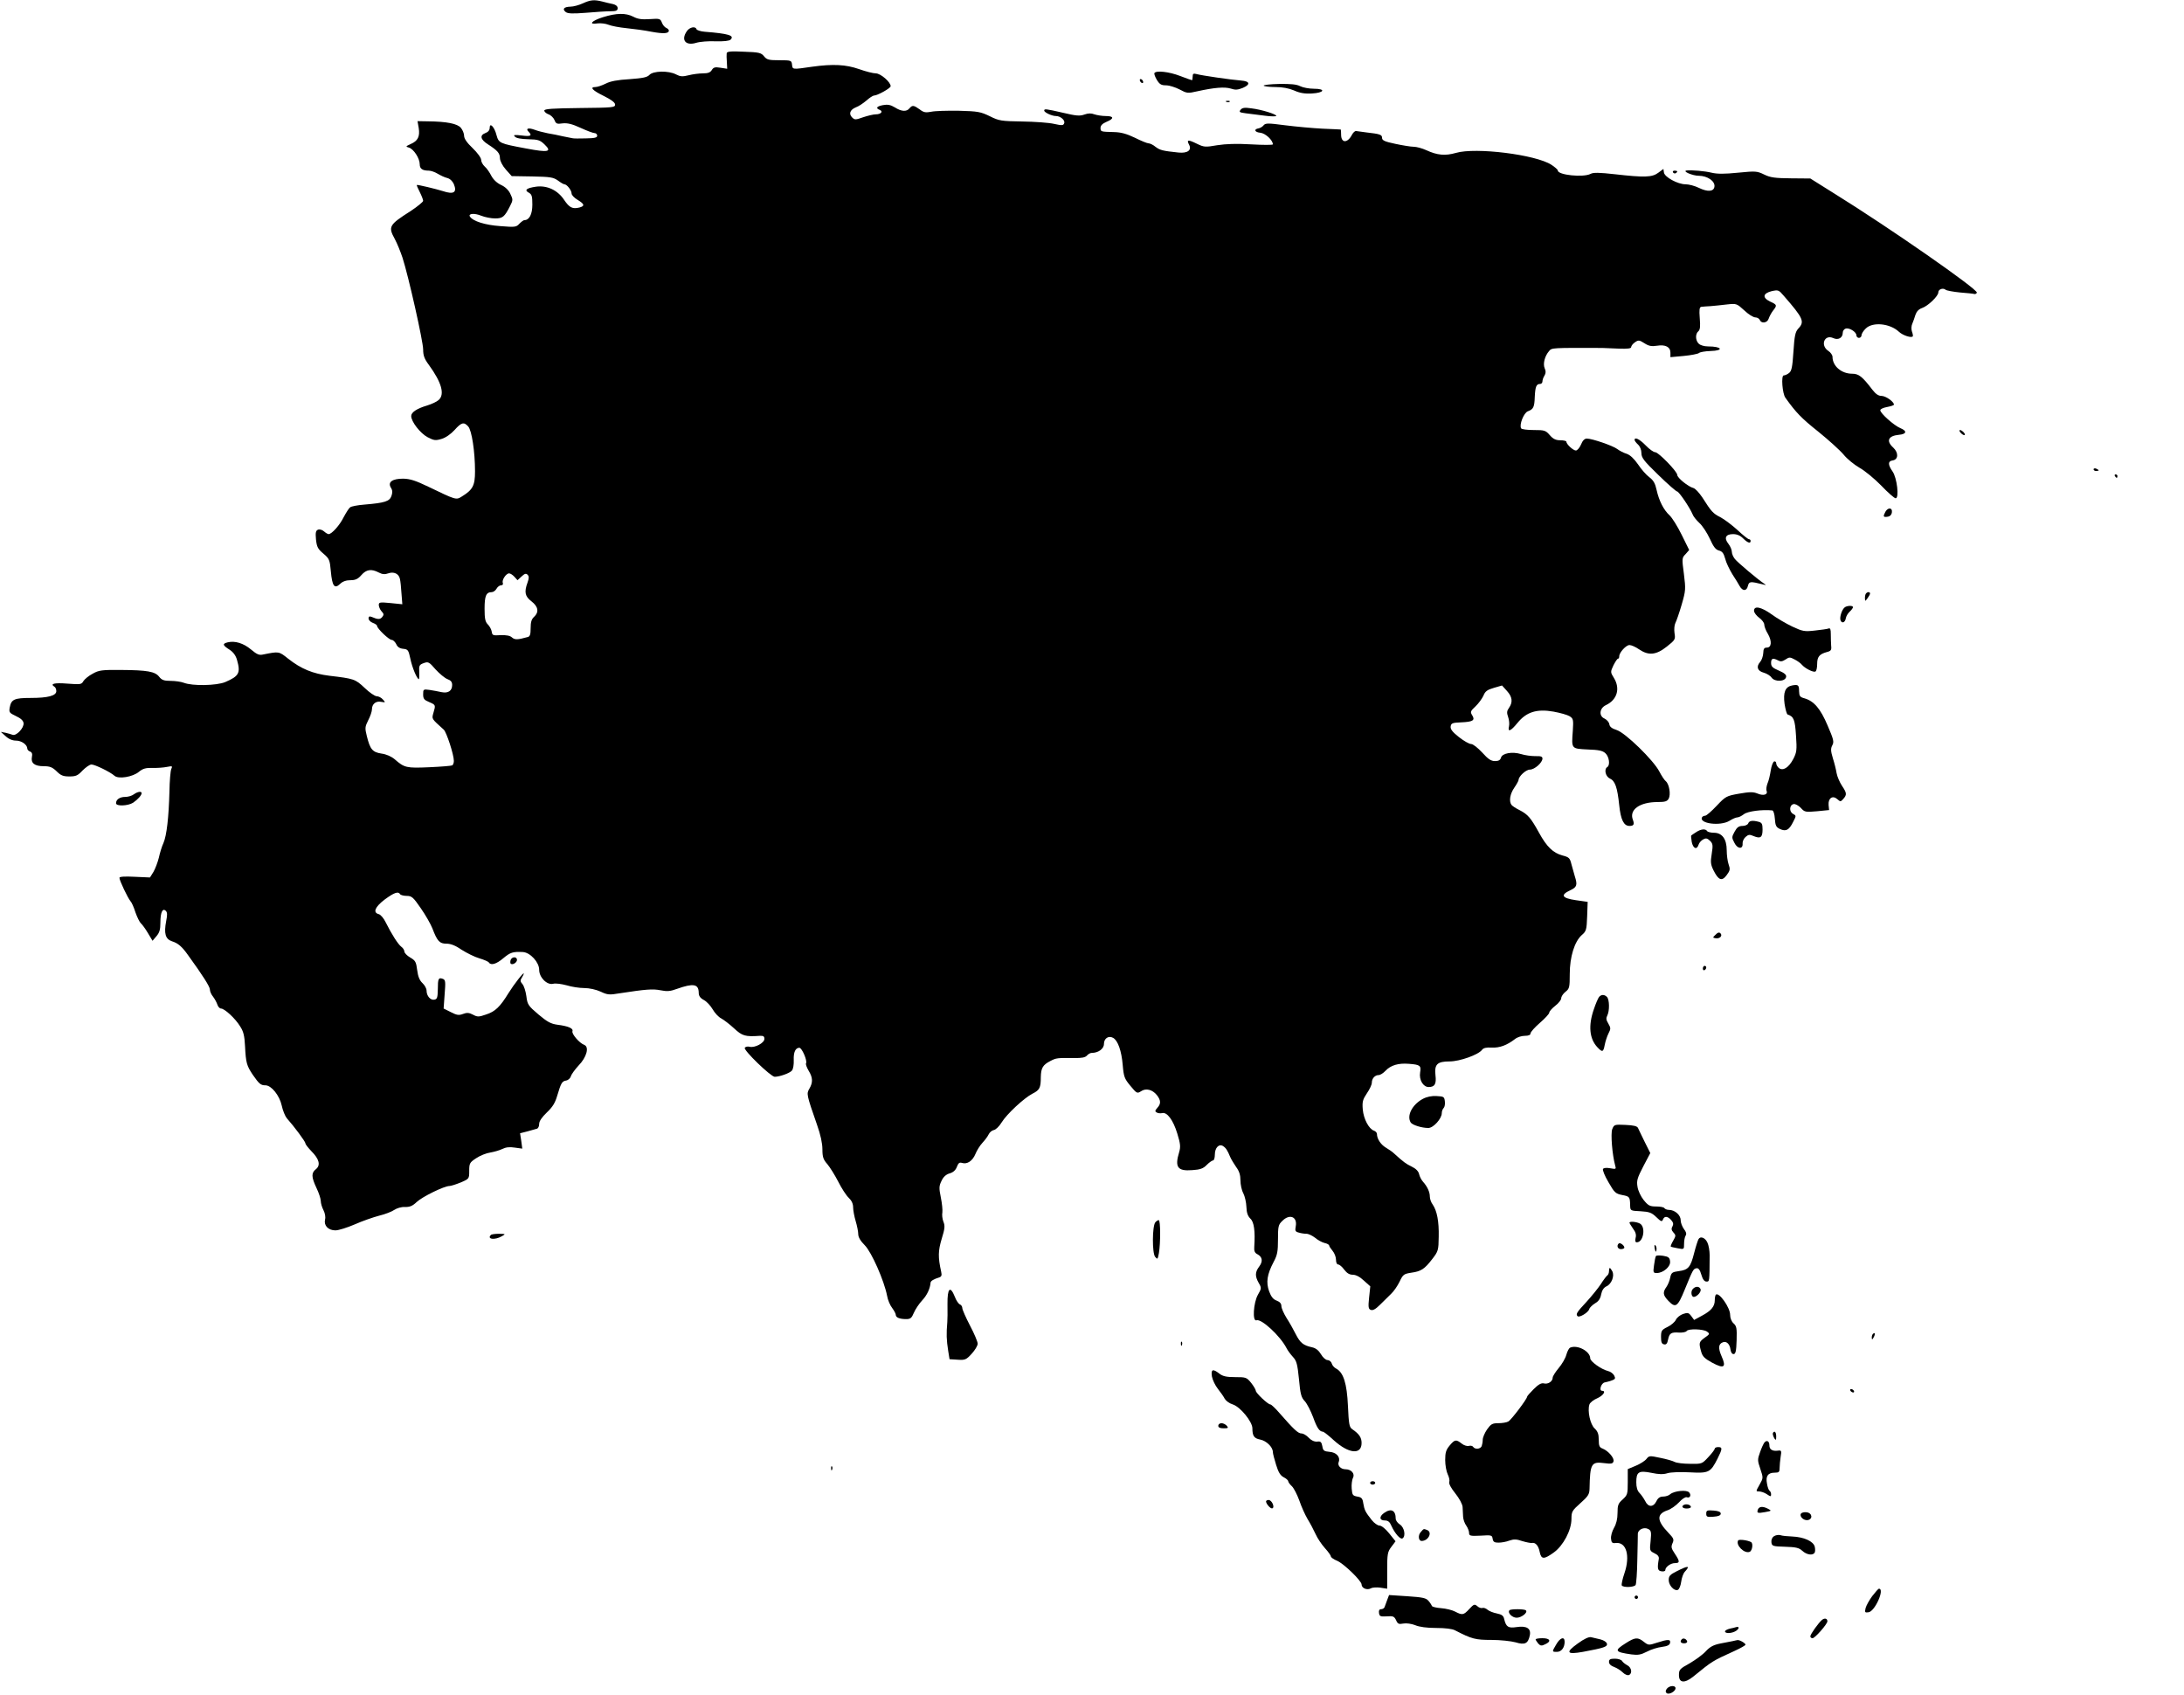
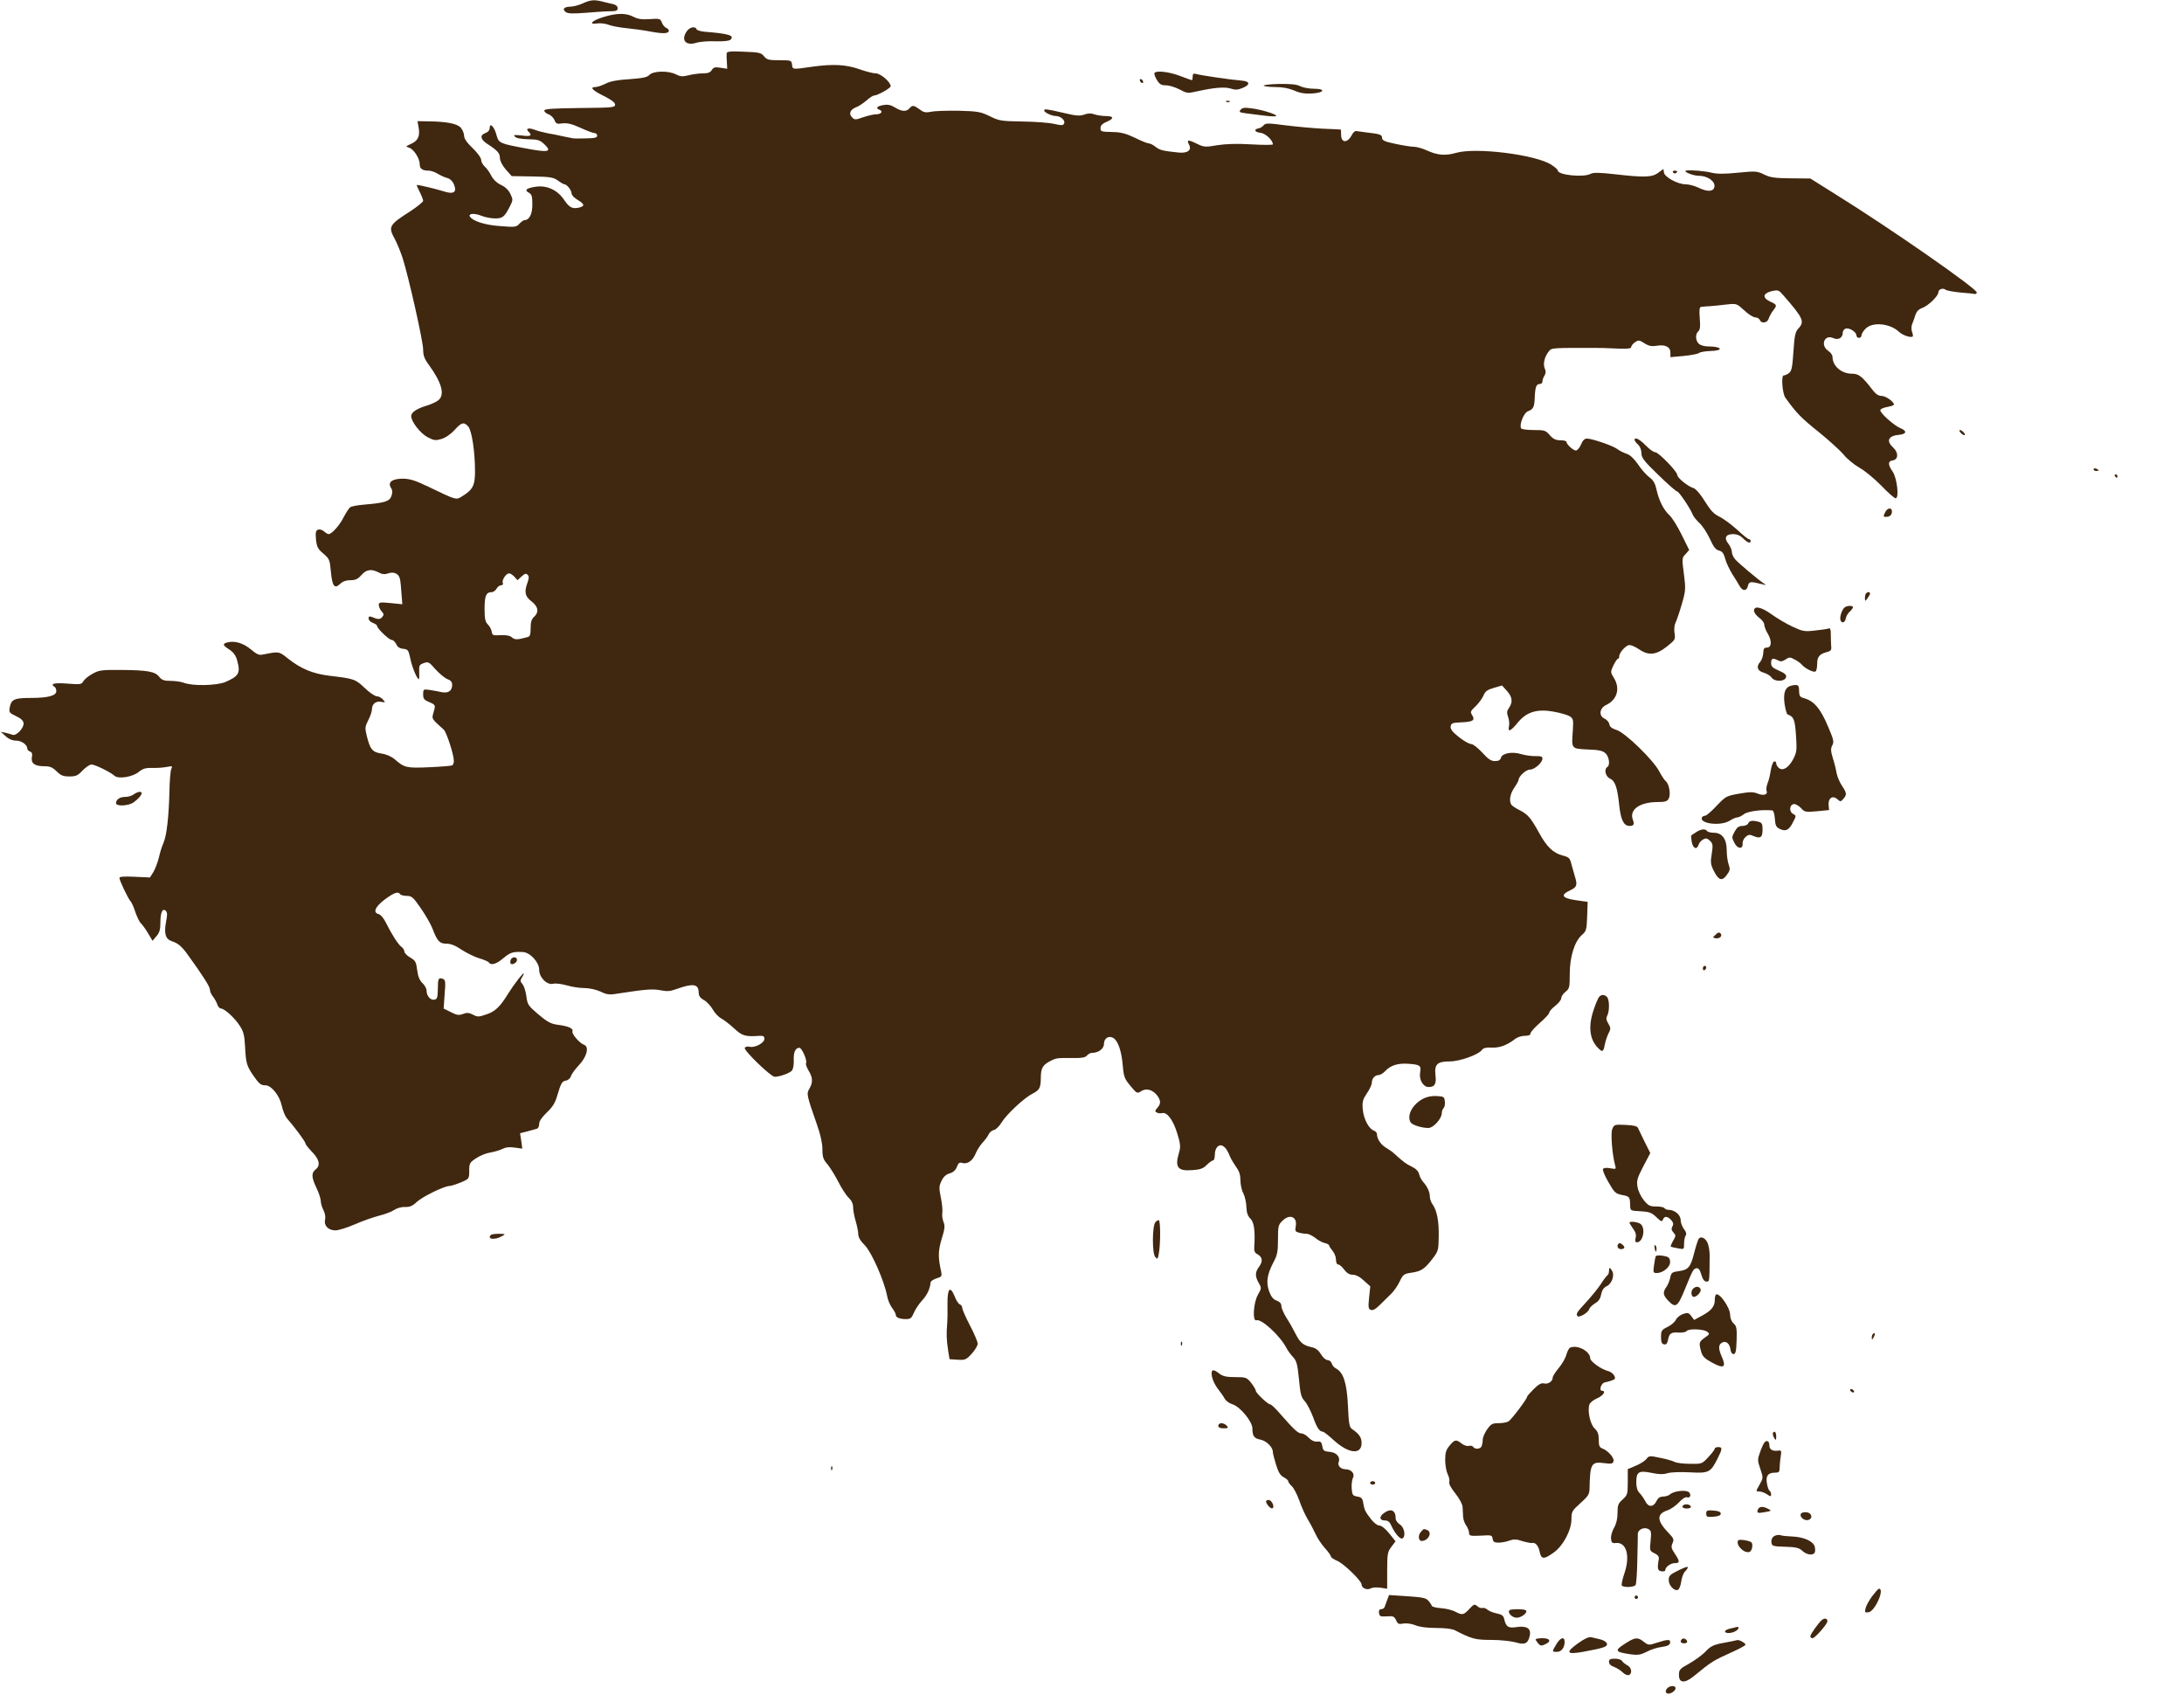
<svg xmlns="http://www.w3.org/2000/svg" version="1.0" width="1280pt" height="993pt" viewBox="0 0 1280 993" preserveAspectRatio="xMidYMid meet">
-   <g transform="translate(0,993) scale(0.1,-0.1)" fill="#000000" stroke="none">
+   <g transform="translate(0,993) scale(0.1,-0.1)" fill="#402710" stroke="none">
    <path d="M3415 9910 c-22 -10 -54 -19 -72 -19 -38 -1 -49 -14 -28 -31 12 -10 40 -11 118 -5 56 5 121 9 145 9 33 0 42 4 42 18 0 11 -10 20 -27 24 -16 3 -44 10 -63 15 -48 12 -69 10 -115 -11z" />
    <path d="M3533 9829 c-67 -21 -87 -45 -30 -36 17 2 46 -1 63 -8 17 -7 64 -16 105 -20 41 -4 107 -13 147 -21 71 -13 102 -11 102 7 0 5 -7 12 -16 16 -8 3 -20 17 -25 31 -9 23 -13 24 -71 20 -46 -3 -70 0 -96 14 -45 23 -99 22 -179 -3z" />
    <path d="M4026 9748 c-37 -52 -8 -88 54 -69 22 7 74 11 115 9 48 -1 79 2 87 10 24 24 -12 35 -152 46 -24 2 -46 9 -48 15 -6 19 -40 12 -56 -11z" />
    <path d="M4259 9618 c-1 -7 -1 -31 1 -52 l2 -39 -39 6 c-32 5 -41 3 -51 -13 -9 -15 -23 -20 -53 -20 -22 0 -60 -5 -83 -11 -36 -9 -49 -8 -74 5 -44 23 -134 21 -156 -3 -13 -14 -37 -19 -117 -25 -70 -4 -112 -12 -139 -26 -22 -11 -49 -20 -60 -20 -36 0 -18 -20 50 -53 44 -22 65 -38 65 -50 0 -17 -14 -18 -207 -20 -161 -2 -208 -5 -208 -15 0 -7 11 -17 25 -22 14 -5 30 -21 35 -34 8 -21 14 -24 47 -19 28 3 55 -3 105 -26 37 -17 74 -31 83 -31 8 0 15 -7 15 -15 0 -12 -15 -15 -67 -16 -38 -1 -72 -1 -78 1 -5 1 -30 6 -55 11 -25 6 -65 14 -90 18 -25 5 -60 14 -78 21 -36 13 -53 7 -34 -12 23 -23 12 -29 -40 -22 -45 5 -51 4 -40 -7 8 -9 37 -14 78 -15 57 -1 69 -5 95 -30 46 -44 24 -49 -108 -24 -155 29 -160 31 -173 78 -12 48 -40 77 -40 43 0 -14 -9 -25 -26 -31 -34 -13 -28 -38 16 -66 56 -36 70 -52 70 -81 1 -17 14 -43 35 -67 l34 -38 121 -2 c106 -2 123 -5 150 -24 16 -12 33 -22 38 -22 14 0 42 -35 42 -54 0 -9 16 -26 35 -37 41 -25 44 -36 11 -45 -41 -10 -59 -1 -90 45 -38 57 -100 86 -165 77 -55 -8 -70 -20 -42 -35 18 -10 21 -21 21 -70 0 -57 -18 -91 -47 -91 -5 0 -18 -10 -29 -21 -18 -20 -25 -21 -112 -14 -89 6 -161 29 -178 56 -11 18 27 21 66 5 22 -9 59 -16 82 -16 44 0 55 9 87 72 18 35 18 39 2 72 -10 22 -30 41 -54 52 -24 11 -45 31 -57 53 -10 20 -27 45 -39 55 -12 11 -21 28 -21 39 0 12 -22 42 -50 69 -33 31 -50 56 -50 72 0 13 -8 34 -19 47 -20 24 -81 37 -195 38 l-59 1 7 -40 c8 -50 -5 -76 -47 -94 -30 -14 -31 -15 -10 -21 28 -9 63 -63 63 -98 0 -26 16 -37 53 -37 12 0 36 -8 52 -18 17 -10 42 -22 56 -25 16 -4 31 -18 39 -36 20 -49 -1 -62 -64 -41 -41 13 -150 39 -153 36 -2 -1 6 -20 17 -41 11 -22 20 -45 20 -52 0 -6 -33 -33 -72 -59 -129 -82 -134 -92 -94 -165 13 -24 33 -73 45 -109 35 -108 121 -491 121 -538 0 -35 7 -55 34 -91 74 -102 94 -172 57 -205 -11 -10 -41 -24 -67 -32 -61 -18 -94 -40 -94 -62 0 -33 53 -101 96 -124 37 -19 46 -21 82 -10 24 7 54 28 76 52 40 45 55 49 80 21 21 -23 40 -148 40 -263 0 -84 -13 -108 -78 -148 -33 -21 -34 -20 -196 58 -75 36 -106 46 -147 47 -64 0 -92 -20 -72 -53 10 -15 10 -29 3 -49 -11 -31 -39 -40 -159 -50 -38 -3 -76 -10 -83 -16 -8 -6 -24 -32 -38 -58 -23 -47 -70 -99 -88 -99 -5 0 -17 7 -27 16 -10 9 -26 14 -35 10 -13 -5 -16 -16 -12 -58 5 -44 11 -55 43 -82 35 -30 38 -36 44 -104 8 -87 21 -105 54 -74 15 15 36 22 61 22 29 0 44 7 64 30 29 33 58 38 102 15 21 -11 36 -12 55 -5 33 12 63 -2 69 -33 3 -12 7 -50 9 -85 l5 -63 -69 7 c-62 6 -69 5 -69 -11 0 -10 7 -27 16 -37 14 -15 15 -20 4 -34 -13 -15 -25 -15 -62 1 -13 5 -18 2 -18 -9 0 -9 11 -21 25 -26 14 -5 25 -13 25 -18 0 -15 70 -82 86 -82 8 0 19 -11 26 -24 7 -17 20 -26 41 -28 28 -3 31 -7 42 -58 10 -50 39 -120 50 -120 2 0 3 19 2 42 -2 38 1 43 26 52 27 10 32 7 70 -37 23 -25 54 -51 70 -57 19 -7 27 -16 27 -34 0 -34 -23 -50 -62 -42 -18 4 -50 10 -70 13 -37 5 -38 4 -38 -26 0 -26 6 -33 35 -45 39 -17 39 -17 25 -64 -10 -36 -12 -32 61 -98 16 -15 59 -146 59 -183 0 -11 -4 -22 -9 -26 -6 -3 -66 -8 -135 -11 -134 -6 -146 -3 -202 46 -20 17 -49 30 -78 34 -53 8 -67 25 -86 102 -12 48 -11 55 8 93 12 23 22 52 22 65 0 31 24 50 55 43 25 -4 25 -4 9 14 -9 11 -26 19 -36 19 -11 0 -43 22 -71 49 -55 52 -63 54 -206 71 -97 12 -166 40 -242 100 -55 44 -54 43 -145 25 -25 -6 -37 -1 -73 29 -44 37 -94 52 -136 42 -33 -8 -31 -17 10 -43 23 -15 37 -35 44 -60 22 -77 12 -95 -69 -130 -51 -21 -192 -24 -243 -4 -16 6 -50 11 -77 11 -39 0 -52 5 -67 24 -24 31 -70 39 -223 40 -112 1 -130 -1 -167 -22 -23 -12 -47 -32 -54 -43 -11 -20 -16 -21 -95 -15 -77 6 -103 -1 -74 -19 5 -3 10 -14 10 -25 0 -27 -49 -40 -150 -40 -96 0 -114 -8 -123 -56 -5 -28 -2 -32 36 -50 28 -13 43 -26 45 -41 4 -28 -42 -77 -64 -69 -9 3 -28 9 -42 12 l-27 5 28 -25 c18 -17 40 -26 61 -26 32 0 66 -24 66 -47 0 -6 7 -14 16 -17 11 -4 15 -14 11 -32 -7 -36 16 -54 69 -54 37 0 51 -6 76 -30 24 -24 38 -30 74 -30 39 0 50 5 78 35 19 19 42 35 52 35 20 0 109 -43 135 -66 23 -21 107 -7 143 23 23 19 40 24 80 23 28 -1 66 2 85 6 31 6 33 5 25 -12 -5 -11 -10 -71 -11 -134 -4 -149 -16 -256 -35 -300 -9 -19 -21 -58 -27 -86 -7 -28 -21 -65 -32 -84 l-20 -32 -90 4 c-59 3 -89 1 -89 -6 0 -16 49 -118 64 -136 8 -8 21 -38 30 -67 10 -28 24 -57 32 -64 8 -7 27 -33 41 -57 l27 -45 23 27 c18 21 23 39 23 79 0 61 13 88 32 69 9 -9 9 -24 2 -59 -14 -73 -5 -106 34 -119 35 -11 58 -30 94 -81 87 -120 128 -185 128 -201 0 -11 8 -30 19 -43 10 -13 21 -34 25 -46 4 -13 14 -23 21 -23 21 0 84 -58 112 -104 20 -30 26 -56 29 -115 5 -101 10 -116 46 -170 37 -53 46 -61 74 -61 34 0 82 -59 95 -118 6 -29 20 -63 30 -75 43 -48 109 -137 109 -147 0 -6 16 -26 35 -46 46 -46 55 -82 27 -105 -28 -22 -28 -45 3 -111 14 -29 25 -63 25 -76 0 -13 7 -37 16 -54 9 -18 13 -40 9 -55 -8 -35 19 -63 61 -63 18 0 69 16 113 35 43 19 108 42 143 51 34 8 75 24 89 34 15 10 41 18 62 17 28 -1 45 6 69 29 34 32 162 94 192 94 9 0 40 10 67 21 49 21 49 22 49 68 0 44 3 49 41 74 22 15 60 30 82 33 23 4 55 13 71 21 20 10 42 13 73 8 l44 -6 -6 45 -7 45 43 11 c24 7 50 14 57 16 6 2 12 14 12 28 0 16 16 39 45 67 34 32 49 57 61 99 22 74 28 84 52 88 12 2 24 13 28 25 3 12 24 40 45 63 47 48 64 109 33 121 -28 10 -75 65 -69 80 6 17 -25 30 -88 38 -38 5 -60 17 -111 60 -60 51 -65 58 -71 107 -4 29 -14 61 -23 71 -13 15 -14 22 -4 37 7 11 12 22 12 25 0 11 -57 -62 -90 -115 -49 -80 -78 -108 -131 -125 -43 -15 -51 -15 -77 -1 -23 12 -36 13 -59 4 -24 -9 -36 -7 -71 11 l-42 21 6 84 c6 74 5 84 -11 90 -25 9 -29 2 -29 -62 -1 -48 -4 -57 -20 -60 -23 -5 -46 22 -46 53 0 12 -11 32 -24 44 -17 16 -26 38 -31 76 -6 48 -10 56 -41 74 -19 11 -34 27 -34 35 0 8 -8 21 -18 28 -19 14 -57 74 -92 144 -11 23 -29 44 -40 47 -36 9 -23 42 35 86 56 41 79 49 90 31 3 -5 21 -10 39 -10 29 0 38 -8 82 -72 28 -40 58 -93 68 -118 29 -76 42 -90 83 -90 25 0 53 -11 89 -36 30 -19 76 -42 104 -50 27 -8 52 -19 55 -24 12 -19 44 -10 85 25 41 34 55 39 115 36 43 -3 95 -60 95 -104 0 -45 46 -91 82 -82 14 4 49 -1 79 -9 29 -9 75 -16 103 -16 30 0 70 -9 96 -21 40 -19 52 -20 110 -10 157 24 195 27 241 18 39 -8 58 -6 96 8 96 34 127 29 128 -21 0 -20 8 -32 30 -44 17 -9 40 -34 52 -55 12 -21 34 -45 50 -53 15 -8 49 -34 75 -58 48 -45 66 -50 151 -44 21 1 27 -3 27 -18 0 -24 -57 -54 -87 -46 -11 3 -24 0 -28 -6 -9 -14 152 -169 175 -170 29 0 88 21 101 36 8 9 12 36 11 62 -2 46 10 72 33 72 15 0 48 -77 39 -91 -3 -5 4 -24 15 -43 25 -40 26 -69 5 -105 -18 -31 -18 -33 45 -214 20 -56 31 -107 31 -142 0 -45 5 -60 29 -87 15 -18 44 -64 64 -103 19 -38 47 -81 61 -94 17 -16 26 -35 26 -56 0 -18 7 -54 15 -81 8 -27 15 -61 15 -76 0 -18 13 -40 38 -65 40 -40 114 -208 131 -296 4 -25 18 -57 30 -72 11 -15 21 -33 21 -40 0 -16 23 -25 61 -25 25 0 32 6 45 37 9 21 31 54 49 73 28 30 46 68 49 104 1 10 20 21 50 30 14 5 17 12 12 34 -19 85 -18 122 3 192 19 61 20 77 10 101 -6 16 -9 40 -6 54 2 14 -2 54 -9 88 -11 55 -11 66 4 97 11 24 27 38 48 44 21 6 35 19 42 38 9 23 15 28 31 23 30 -9 61 12 78 53 8 20 26 49 40 64 14 15 31 37 37 50 6 13 20 24 31 26 11 2 31 21 45 44 30 49 131 143 181 169 42 21 49 34 49 97 1 54 12 72 57 95 33 17 38 18 139 17 43 -1 64 3 74 14 7 9 20 16 29 16 38 0 71 24 71 52 0 33 27 51 54 36 28 -16 49 -76 56 -159 6 -69 10 -80 45 -122 37 -45 40 -46 62 -32 29 20 67 10 93 -22 24 -31 25 -51 3 -75 -14 -16 -15 -21 -4 -27 7 -5 21 -6 32 -4 29 8 65 -41 89 -120 18 -59 20 -77 11 -108 -27 -89 -10 -113 77 -106 46 3 64 9 85 31 14 14 31 26 37 26 5 0 10 15 10 34 0 40 24 65 48 50 17 -11 26 -25 42 -64 6 -14 22 -40 35 -59 18 -24 25 -47 25 -78 0 -24 7 -58 17 -76 9 -18 17 -53 18 -80 1 -34 8 -53 23 -68 22 -20 29 -73 23 -166 -2 -23 3 -35 17 -42 31 -16 35 -42 12 -73 -25 -33 -25 -57 -3 -96 17 -29 17 -32 -5 -70 -26 -47 -33 -158 -8 -149 28 11 139 -91 176 -163 7 -14 24 -37 38 -52 21 -23 26 -41 35 -130 8 -87 13 -107 34 -129 13 -14 35 -57 49 -94 23 -64 37 -84 58 -85 4 0 33 -22 63 -50 87 -79 163 -87 163 -16 0 32 -14 53 -55 81 -17 12 -20 28 -25 137 -6 131 -26 195 -69 218 -11 5 -23 19 -26 30 -3 11 -15 20 -25 20 -10 0 -27 15 -38 34 -14 23 -30 36 -53 41 -51 11 -69 26 -95 77 -13 26 -37 69 -54 95 -16 26 -30 57 -30 69 0 15 -9 25 -27 32 -20 7 -33 22 -45 55 -19 53 -12 99 27 173 21 39 25 60 25 131 0 76 2 86 25 108 43 44 90 25 79 -32 -5 -26 -2 -31 18 -36 12 -4 33 -7 45 -7 12 0 34 -11 50 -23 15 -13 40 -27 56 -31 15 -3 27 -10 27 -15 0 -4 9 -18 20 -31 11 -13 20 -36 20 -52 0 -16 5 -28 13 -28 7 0 23 -13 35 -30 16 -21 31 -30 50 -30 18 0 42 -12 65 -34 l38 -34 -7 -66 c-6 -56 -4 -67 10 -72 12 -5 29 5 54 30 20 20 50 49 65 64 16 15 38 47 50 72 20 42 25 45 69 52 57 8 77 21 123 81 34 44 36 51 37 129 2 91 -10 152 -35 189 -10 13 -17 34 -17 47 0 26 -14 58 -40 87 -10 11 -20 31 -23 45 -4 17 -19 32 -44 44 -33 16 -47 26 -103 77 -9 9 -31 24 -48 34 -30 18 -52 52 -52 80 0 7 -8 16 -17 19 -30 10 -61 68 -66 124 -4 46 0 59 24 95 16 23 29 51 29 62 0 25 18 45 40 45 9 0 27 11 40 25 31 33 76 46 137 41 66 -5 73 -10 66 -51 -7 -43 18 -85 50 -85 36 0 46 18 40 69 -7 64 10 81 83 81 59 0 169 39 190 68 8 11 25 15 57 13 47 -2 89 14 136 50 13 11 39 19 57 19 23 0 34 5 34 14 0 8 25 36 55 62 30 26 55 53 55 60 0 7 16 25 35 40 19 14 35 35 35 44 0 10 11 27 25 38 23 18 25 26 25 104 0 101 28 190 70 228 27 23 29 31 32 110 l3 85 -70 10 c-81 12 -92 30 -32 58 39 18 43 31 27 81 -5 17 -14 49 -20 71 -9 37 -14 42 -53 52 -55 15 -92 51 -137 133 -48 87 -65 107 -113 132 -23 11 -45 26 -49 32 -15 22 -8 64 17 100 14 20 25 41 25 45 0 21 43 61 66 61 28 0 74 41 74 65 0 12 -10 15 -42 14 -24 0 -61 5 -83 12 -53 16 -111 5 -118 -21 -4 -14 -14 -20 -35 -20 -23 0 -40 11 -75 50 -26 28 -54 50 -65 50 -11 0 -43 18 -72 41 -38 30 -50 46 -48 62 3 19 10 22 62 24 69 3 83 12 64 42 -12 19 -10 24 20 52 18 17 38 45 46 62 10 26 23 35 61 46 l48 14 29 -32 c32 -35 35 -66 12 -99 -13 -18 -14 -29 -5 -54 6 -17 8 -41 5 -54 -9 -37 10 -29 50 20 52 64 113 83 210 66 39 -7 82 -19 95 -27 22 -14 23 -20 19 -85 -8 -107 -10 -105 87 -110 64 -2 88 -7 104 -22 22 -20 29 -70 11 -81 -20 -12 -11 -55 15 -67 31 -14 44 -52 55 -157 9 -86 27 -121 60 -121 25 0 30 9 20 36 -23 59 40 104 145 104 44 0 56 4 65 20 13 25 3 85 -17 102 -8 6 -25 32 -38 57 -34 66 -199 227 -250 243 -28 9 -41 19 -43 34 -2 12 -14 26 -28 33 -35 15 -30 61 8 79 66 31 85 97 47 159 -21 34 -21 35 -3 74 11 21 22 39 27 39 4 0 7 6 7 14 0 22 40 66 60 66 11 0 36 -11 56 -25 56 -38 100 -34 163 16 49 39 51 42 45 79 -3 21 -1 47 5 59 6 11 23 60 37 108 24 83 24 91 13 180 -12 90 -12 94 10 116 l21 24 -44 89 c-24 49 -56 100 -71 114 -35 32 -62 86 -76 149 -8 37 -18 56 -42 74 -18 13 -48 47 -67 76 -23 33 -46 55 -67 62 -17 5 -42 18 -55 28 -25 19 -147 61 -178 61 -13 0 -25 -12 -34 -35 -8 -19 -22 -35 -30 -35 -16 0 -56 37 -56 52 0 4 -16 8 -35 8 -26 0 -42 7 -62 30 -24 28 -31 30 -94 30 -37 0 -71 4 -74 10 -12 20 15 91 40 100 32 12 38 24 40 85 3 59 9 75 31 75 8 0 14 7 14 15 0 8 5 24 12 34 8 14 9 26 1 43 -11 26 0 71 26 101 16 19 15 19 311 18 14 -1 58 -2 98 -4 52 -2 72 1 72 9 0 7 10 20 22 28 20 14 25 14 55 -5 26 -17 43 -20 74 -15 50 8 79 -7 79 -41 l0 -26 77 7 c43 4 83 12 90 17 6 6 37 11 67 12 82 2 69 27 -14 27 -22 0 -45 7 -54 16 -20 19 -21 58 -2 73 10 9 12 28 8 76 -4 51 -2 65 9 67 8 1 32 3 54 4 22 2 66 6 97 10 56 6 57 5 101 -35 24 -23 53 -41 65 -41 11 0 22 -7 26 -15 9 -23 44 -18 52 8 4 12 15 33 25 46 25 32 25 35 -17 54 -47 23 -42 48 10 61 38 8 41 7 70 -27 116 -133 124 -152 85 -193 -17 -19 -22 -41 -28 -134 -6 -93 -11 -115 -26 -126 -10 -8 -24 -14 -31 -14 -16 0 -8 -107 10 -131 62 -87 94 -120 192 -198 62 -50 129 -111 149 -135 20 -25 62 -59 93 -77 31 -17 89 -65 128 -105 39 -41 77 -74 84 -74 22 0 8 120 -18 157 -28 40 -28 61 1 65 33 5 35 45 3 75 -43 39 -30 69 33 75 45 4 50 22 9 39 -37 15 -118 87 -118 105 0 7 18 15 40 19 22 4 40 10 40 14 0 17 -48 51 -73 51 -18 0 -34 11 -54 37 -58 76 -79 93 -118 93 -63 0 -115 45 -115 99 0 10 -11 26 -25 35 -48 32 -23 98 29 75 29 -14 56 1 56 31 0 10 7 21 16 24 21 8 64 -19 64 -39 0 -8 7 -15 15 -15 8 0 15 7 15 15 0 9 11 27 25 40 40 40 142 30 194 -19 23 -22 77 -39 82 -26 1 3 -1 16 -6 29 -4 13 -3 33 3 45 5 11 13 35 18 51 7 20 19 33 39 40 35 12 95 70 95 91 0 19 27 29 43 16 6 -5 45 -12 85 -16 40 -3 78 -7 84 -9 6 -1 12 3 14 8 7 19 -513 381 -834 580 l-142 89 -113 1 c-93 1 -120 4 -157 22 -43 21 -51 21 -154 11 -80 -8 -121 -8 -155 0 -40 10 -116 16 -146 13 -28 -4 35 -31 71 -31 51 0 97 -32 92 -64 -4 -29 -39 -32 -91 -7 -24 12 -59 21 -78 21 -46 0 -123 42 -127 69 l-3 21 -31 -23 c-36 -26 -78 -28 -254 -8 -90 10 -126 11 -142 2 -42 -22 -192 -7 -192 20 0 5 -17 20 -37 33 -91 60 -445 104 -560 70 -63 -18 -109 -14 -174 16 -24 11 -57 20 -74 20 -16 0 -65 8 -107 17 -62 13 -78 20 -78 35 0 19 -12 23 -92 32 -25 3 -52 7 -59 8 -7 2 -18 -8 -25 -21 -26 -51 -64 -51 -64 0 0 16 -1 29 -2 30 -2 0 -50 3 -108 5 -58 3 -156 12 -219 20 -99 13 -114 13 -125 0 -6 -8 -19 -16 -29 -18 -31 -5 -24 -23 10 -26 29 -3 73 -43 73 -68 0 -4 -57 -4 -126 0 -85 5 -149 3 -200 -5 -70 -12 -77 -12 -120 9 -51 25 -61 24 -45 -6 17 -32 -9 -51 -61 -46 -96 10 -109 14 -135 33 -14 12 -33 21 -41 21 -9 0 -45 15 -81 33 -48 23 -81 32 -121 33 -80 2 -80 2 -80 25 0 13 11 25 35 35 46 19 44 34 -4 34 -22 0 -52 5 -67 10 -18 7 -36 7 -58 -1 -27 -10 -49 -8 -125 10 -104 24 -111 24 -111 13 0 -11 45 -32 69 -32 26 0 55 -25 48 -42 -5 -14 -13 -14 -59 -4 -29 7 -113 13 -186 14 -125 2 -137 4 -191 31 -54 26 -69 29 -182 32 -68 1 -141 -1 -162 -6 -32 -6 -44 -4 -67 14 -35 25 -43 26 -60 6 -17 -21 -47 -19 -86 6 -25 15 -42 18 -69 13 -37 -7 -45 -18 -19 -28 22 -9 7 -26 -23 -26 -14 0 -47 -8 -74 -17 -45 -16 -50 -16 -65 -1 -21 21 -12 45 22 59 15 5 42 23 61 39 19 17 39 30 45 30 20 0 98 43 98 55 0 24 -59 75 -87 75 -15 0 -59 11 -98 25 -78 27 -152 31 -275 14 -117 -17 -115 -17 -118 12 -3 25 -5 26 -74 26 -63 0 -74 3 -90 23 -17 21 -29 24 -119 27 -77 4 -99 1 -100 -9z m-1244 -3068 l18 -20 24 22 c18 17 26 19 35 10 9 -9 9 -20 0 -45 -21 -57 -15 -82 23 -111 40 -31 45 -63 15 -91 -15 -13 -20 -31 -20 -66 0 -37 -4 -49 -17 -52 -61 -17 -76 -17 -93 -2 -11 10 -32 14 -66 13 -45 -3 -49 -1 -52 20 -2 13 -12 32 -23 43 -15 15 -19 33 -19 92 0 75 9 97 42 97 9 0 22 9 28 20 6 11 18 20 26 20 10 0 14 6 11 14 -7 17 19 56 37 56 7 0 21 -9 31 -20z" />
    <path d="M6766 9502 c-3 -5 4 -23 14 -40 16 -26 26 -32 53 -32 19 0 55 -11 80 -24 43 -23 48 -24 104 -11 100 22 160 27 196 16 27 -9 41 -8 71 4 46 20 42 39 -10 43 -55 4 -235 30 -261 38 -19 5 -23 2 -23 -15 0 -11 -2 -21 -4 -21 -2 0 -34 11 -70 25 -65 25 -140 33 -150 17z" />
    <path d="M6680 9461 c0 -5 5 -13 10 -16 6 -3 10 -2 10 4 0 5 -4 13 -10 16 -5 3 -10 2 -10 -4z" />
    <path d="M7406 9428 c3 -4 34 -8 68 -8 42 0 79 -7 110 -20 33 -15 62 -20 103 -18 75 4 86 28 13 28 -28 0 -64 7 -80 15 -21 11 -56 14 -124 13 -52 -1 -92 -6 -90 -10z" />
    <path d="M7188 9333 c7 -3 16 -2 19 1 4 3 -2 6 -13 5 -11 0 -14 -3 -6 -6z" />
    <path d="M7271 9287 c-11 -14 -6 -16 31 -21 24 -3 73 -9 111 -14 37 -5 67 -5 67 -1 0 10 -87 37 -145 44 -40 6 -54 4 -64 -8z" />
    <path d="M9805 8920 c4 -6 11 -8 16 -5 14 9 11 15 -7 15 -8 0 -12 -5 -9 -10z" />
    <path d="M11490 7395 c7 -8 17 -15 22 -15 6 0 5 7 -2 15 -7 8 -17 15 -22 15 -6 0 -5 -7 2 -15z" />
    <path d="M9580 7352 c0 -5 9 -17 20 -27 12 -11 20 -31 20 -50 0 -27 14 -46 99 -128 55 -54 105 -97 110 -97 11 0 76 -97 91 -134 4 -12 22 -34 40 -51 18 -16 45 -58 61 -92 21 -47 34 -64 53 -69 20 -5 28 -16 37 -48 5 -22 25 -63 42 -91 18 -27 37 -59 43 -70 17 -30 41 -30 48 1 7 27 13 28 86 10 23 -6 24 -6 6 6 -37 25 -151 121 -168 142 -10 12 -18 31 -18 42 0 12 -9 33 -20 47 -27 34 -17 57 27 57 23 0 42 -8 59 -25 26 -26 44 -32 44 -15 0 6 -4 10 -9 10 -6 0 -36 24 -68 54 -32 29 -77 63 -100 75 -43 22 -52 31 -106 116 -18 27 -41 52 -52 55 -31 8 -95 60 -95 77 0 20 -110 133 -129 133 -10 0 -35 18 -56 40 -36 37 -65 51 -65 32z" />
    <path d="M12270 7180 c0 -6 7 -10 15 -10 8 0 15 2 15 4 0 2 -7 6 -15 10 -8 3 -15 1 -15 -4z" />
    <path d="M12395 7140 c3 -5 8 -10 11 -10 2 0 4 5 4 10 0 6 -5 10 -11 10 -5 0 -7 -4 -4 -10z" />
    <path d="M11050 6931 c-15 -28 -13 -33 13 -29 14 2 23 11 25 26 4 28 -23 30 -38 3z" />
    <path d="M10937 6453 c-4 -3 -7 -16 -7 -27 1 -21 1 -21 15 -2 8 11 15 23 15 28 0 10 -14 11 -23 1z" />
    <path d="M10813 6372 c-17 -11 -33 -59 -26 -77 8 -21 27 -13 31 12 2 12 12 29 23 39 10 9 19 21 19 26 0 10 -31 10 -47 0z" />
    <path d="M10280 6351 c0 -11 14 -29 30 -41 17 -12 30 -30 30 -40 0 -10 9 -35 21 -54 25 -43 22 -81 -6 -81 -16 0 -20 -7 -21 -33 -1 -17 -9 -41 -18 -51 -25 -28 -16 -53 21 -63 18 -5 39 -18 46 -29 19 -26 80 -24 85 4 3 12 -9 23 -42 37 -37 16 -46 24 -46 45 0 27 10 31 41 15 14 -8 25 -7 43 5 22 15 27 15 53 1 16 -8 36 -22 43 -31 19 -22 68 -47 80 -40 6 3 10 23 10 44 0 42 13 58 57 70 24 6 28 12 25 37 -1 16 -2 46 -2 68 0 28 -3 37 -13 33 -7 -3 -43 -8 -80 -12 -61 -7 -72 -5 -132 23 -36 17 -91 49 -122 72 -62 44 -103 52 -103 21z" />
    <path d="M10502 5913 c-39 -8 -52 -40 -43 -108 5 -32 13 -61 18 -62 36 -12 43 -30 49 -123 6 -86 4 -99 -16 -138 -27 -51 -61 -72 -85 -52 -8 7 -15 19 -15 27 0 8 -6 13 -12 11 -7 -3 -16 -26 -20 -53 -4 -26 -12 -61 -19 -76 -6 -16 -9 -36 -5 -44 8 -22 -19 -30 -54 -15 -25 10 -45 10 -108 -1 -74 -13 -79 -16 -131 -71 -30 -32 -60 -58 -67 -58 -7 0 -15 -4 -18 -8 -23 -38 106 -55 160 -22 17 11 38 20 46 20 9 0 26 9 39 19 22 17 106 28 166 22 7 -1 13 -21 15 -48 3 -41 7 -50 30 -61 35 -16 53 -7 77 41 19 37 19 37 -1 48 -23 13 -21 52 4 57 10 2 28 -8 42 -22 22 -25 27 -26 95 -20 l71 7 -3 30 c-3 40 24 58 51 34 18 -16 20 -16 35 1 22 25 21 35 -8 78 -13 20 -27 52 -31 73 -3 20 -13 60 -22 88 -13 43 -13 57 -3 76 11 20 7 35 -28 116 -42 99 -80 143 -136 159 -26 7 -30 13 -31 42 0 36 -5 40 -42 33z" />
    <path d="M784 5275 c-10 -8 -33 -15 -50 -15 -32 0 -54 -15 -54 -37 0 -19 70 -16 100 3 28 19 50 44 50 56 0 13 -24 9 -46 -7z" />
    <path d="M10246 5105 c-3 -8 -18 -15 -33 -15 -22 0 -33 -8 -47 -34 -17 -31 -17 -35 -1 -65 18 -37 51 -39 48 -4 -1 11 6 28 17 38 17 15 24 16 49 5 39 -16 51 -7 51 39 0 32 -4 40 -22 45 -37 10 -56 7 -62 -9z" />
    <path d="M9940 5053 c-14 -9 -26 -17 -28 -19 -2 -1 0 -18 3 -38 8 -39 30 -48 40 -16 3 11 16 25 27 31 16 9 24 7 40 -8 17 -17 18 -26 10 -77 -8 -48 -6 -63 11 -97 29 -58 49 -65 77 -27 20 27 21 35 11 63 -6 17 -11 54 -11 82 0 66 -27 103 -75 103 -19 0 -37 5 -40 10 -9 15 -37 12 -65 -7z" />
    <path d="M10055 4453 c-18 -17 -18 -18 -1 -21 24 -5 44 14 29 29 -7 7 -16 5 -28 -8z" />
    <path d="M2993 4305 c-3 -9 -3 -18 0 -22 10 -10 37 6 37 22 0 20 -29 20 -37 0z" />
    <path d="M9980 4254 c0 -8 5 -12 10 -9 6 3 10 10 10 16 0 5 -4 9 -10 9 -5 0 -10 -7 -10 -16z" />
    <path d="M9372 4088 c-6 -7 -20 -40 -31 -73 -33 -95 -26 -172 21 -222 29 -31 35 -29 43 14 4 21 14 51 22 67 14 27 14 32 -1 58 -13 21 -14 32 -6 47 14 27 13 94 -2 109 -15 15 -33 15 -46 0z" />
    <path d="M8338 3490 c-61 -33 -95 -98 -70 -138 10 -15 65 -32 103 -32 30 0 79 55 79 87 0 11 5 24 11 30 6 6 9 23 7 39 -3 27 -7 29 -48 31 -29 2 -58 -4 -82 -17z" />
    <path d="M9449 3313 c-10 -27 0 -149 17 -212 7 -23 5 -23 -29 -17 -22 4 -38 2 -42 -4 -4 -6 10 -41 32 -78 35 -61 41 -67 81 -75 43 -8 45 -11 46 -62 1 -30 2 -30 61 -33 51 -3 65 -8 92 -34 28 -27 33 -29 39 -15 8 22 27 21 48 -2 13 -15 15 -24 8 -38 -8 -13 -6 -23 6 -36 15 -16 14 -20 -2 -48 -10 -17 -16 -32 -14 -34 1 -2 20 -6 41 -10 37 -7 37 -7 37 26 0 19 4 40 9 48 7 10 3 23 -10 39 -10 14 -19 37 -19 52 0 30 -34 60 -69 60 -11 0 -23 5 -26 10 -3 6 -25 10 -49 10 -37 0 -46 5 -73 38 -16 20 -33 55 -36 78 -6 36 -1 51 34 119 l41 78 -33 66 c-18 36 -35 73 -39 81 -5 11 -26 16 -74 18 -64 3 -66 2 -77 -25z" />
    <path d="M6771 2767 c-18 -22 -19 -180 -1 -202 14 -17 15 -15 22 21 10 57 10 194 -1 194 -5 0 -14 -6 -20 -13z" />
    <path d="M9550 2765 c0 -3 10 -19 21 -35 15 -20 20 -36 15 -54 -4 -18 -2 -26 7 -26 39 0 54 90 18 110 -21 11 -61 14 -61 5z" />
    <path d="M2877 2693 c-25 -25 23 -31 63 -8 25 14 25 14 -16 15 -22 0 -44 -3 -47 -7z" />
    <path d="M9955 2669 c-4 -6 -16 -43 -26 -82 -21 -83 -34 -99 -91 -106 -37 -5 -43 -9 -49 -37 -3 -17 -13 -42 -22 -55 -23 -32 -21 -48 10 -81 43 -45 55 -38 97 65 49 120 50 121 69 125 11 2 20 -9 28 -37 8 -28 18 -41 30 -41 18 0 18 -5 19 154 0 26 -6 60 -13 74 -13 29 -41 40 -52 21z" />
    <path d="M9487 2643 c-14 -13 -6 -33 13 -33 11 0 20 4 20 9 0 13 -26 32 -33 24z" />
    <path d="M9698 2613 c5 -21 7 -23 10 -9 2 10 0 22 -6 28 -6 6 -7 0 -4 -19z" />
    <path d="M9705 2569 c-3 -4 -8 -28 -11 -53 -6 -43 -5 -46 16 -46 38 0 82 38 78 68 -2 22 -9 28 -41 33 -21 3 -40 3 -42 -2z" />
    <path d="M9430 2481 c0 -11 -5 -23 -11 -26 -5 -4 -22 -26 -37 -50 -15 -23 -53 -70 -84 -104 -57 -61 -64 -72 -52 -84 10 -10 62 21 68 41 3 10 19 25 35 35 20 11 31 28 35 52 5 24 15 39 31 47 30 13 49 62 34 89 -13 24 -19 24 -19 0z" />
    <path d="M9920 2375 c-12 -15 -7 -45 7 -45 19 1 45 30 40 45 -8 19 -31 19 -47 0z" />
    <path d="M5553 2288 c1 -46 0 -93 -1 -105 -6 -70 -5 -104 5 -168 l8 -50 48 -3 c43 -3 50 0 82 35 19 21 35 47 35 59 0 11 -20 59 -45 106 -25 48 -45 94 -45 102 0 9 -6 19 -14 22 -8 3 -22 23 -30 45 -27 67 -44 51 -43 -43z" />
    <path d="M10056 2343 c-3 -3 -6 -18 -6 -32 0 -37 -21 -62 -75 -91 l-46 -25 -17 23 c-15 20 -21 21 -48 12 -17 -6 -36 -21 -42 -34 -6 -13 -28 -32 -49 -42 -35 -17 -38 -23 -38 -59 0 -30 4 -41 18 -43 12 -3 19 5 23 27 8 39 18 45 65 42 21 -1 40 3 44 9 9 15 98 12 119 -3 18 -13 17 -15 -13 -36 -34 -25 -35 -30 -21 -81 8 -29 20 -41 64 -65 70 -38 85 -28 56 37 -21 48 -19 72 7 82 21 9 41 -10 45 -42 2 -16 9 -27 18 -27 12 0 16 17 18 81 2 70 0 83 -18 99 -12 11 -20 31 -20 50 0 43 -66 136 -84 118z" />
    <path d="M10977 2113 c-4 -3 -7 -13 -7 -22 1 -13 3 -13 11 2 11 19 8 33 -4 20z" />
    <path d="M6921 2054 c0 -11 3 -14 6 -6 3 7 2 16 -1 19 -3 4 -6 -2 -5 -13z" />
    <path d="M9203 2033 c-7 -2 -17 -21 -23 -42 -5 -20 -26 -56 -45 -78 -19 -23 -35 -48 -35 -56 0 -22 -27 -40 -51 -34 -15 4 -32 -5 -60 -33 -21 -21 -39 -41 -39 -45 0 -13 -93 -136 -110 -145 -10 -6 -37 -10 -59 -10 -35 0 -43 -5 -66 -37 -14 -21 -25 -47 -25 -60 0 -12 -3 -28 -6 -37 -7 -18 -39 -21 -50 -5 -3 6 -15 9 -25 6 -10 -3 -30 3 -43 14 -32 25 -40 24 -70 -12 -21 -25 -26 -41 -26 -85 0 -30 7 -68 15 -84 8 -16 12 -36 9 -44 -4 -10 10 -36 35 -67 24 -30 42 -64 43 -80 1 -16 2 -42 3 -58 1 -15 9 -39 19 -52 9 -13 16 -32 16 -42 0 -17 7 -19 68 -16 63 4 67 3 70 -18 3 -18 10 -23 34 -23 18 0 46 5 64 12 26 9 42 9 76 -3 24 -7 49 -12 56 -11 21 5 39 -16 46 -53 9 -44 25 -44 82 -3 56 40 104 131 104 197 0 43 4 49 52 92 46 41 53 52 54 85 3 147 10 160 86 150 39 -5 50 -4 54 9 8 19 -30 63 -63 76 -19 7 -23 16 -23 52 0 33 -6 49 -24 66 -26 24 -43 102 -31 140 3 11 24 28 46 37 36 16 54 44 28 44 -19 0 -5 45 16 49 11 2 30 7 43 12 19 7 21 12 12 29 -6 11 -22 23 -37 26 -39 10 -103 56 -103 74 0 41 -74 81 -117 63z" />
    <path d="M7103 1863 c4 -20 19 -52 35 -72 16 -20 34 -46 40 -58 7 -12 27 -27 47 -33 44 -14 115 -101 115 -140 0 -45 10 -59 46 -66 36 -7 74 -44 74 -73 0 -9 9 -43 19 -75 13 -43 25 -63 45 -73 14 -7 26 -18 26 -23 0 -5 9 -18 21 -29 12 -11 31 -49 44 -84 12 -36 34 -84 48 -108 15 -24 36 -64 47 -88 11 -25 36 -62 55 -83 19 -21 35 -43 35 -49 0 -5 16 -17 36 -25 39 -16 144 -118 144 -139 0 -22 32 -35 54 -23 10 6 36 7 57 4 l39 -6 0 106 c0 98 2 110 25 140 l24 32 -37 46 c-22 27 -45 46 -57 46 -11 0 -32 15 -46 33 -37 47 -42 57 -49 97 -4 29 -10 36 -35 40 -27 5 -30 9 -33 47 -2 23 2 51 7 62 14 24 -9 51 -43 51 -28 0 -49 22 -40 43 11 29 -14 56 -53 59 -33 3 -39 7 -43 33 -5 25 -10 30 -31 27 -16 -1 -34 7 -49 23 -13 14 -32 25 -43 25 -19 0 -44 23 -127 118 -25 29 -49 52 -55 52 -14 0 -85 67 -85 80 0 6 -12 27 -27 46 -27 33 -31 34 -94 34 -51 0 -72 5 -92 20 -39 31 -51 26 -44 -17z" />
    <path d="M10845 1780 c3 -5 11 -10 16 -10 6 0 7 5 4 10 -3 6 -11 10 -16 10 -6 0 -7 -4 -4 -10z" />
    <path d="M7140 1575 c0 -10 10 -15 31 -15 27 0 30 2 19 15 -7 8 -21 15 -31 15 -11 0 -19 -7 -19 -15z" />
    <path d="M10390 1528 c0 -7 5 -20 10 -28 8 -12 10 -9 10 13 0 15 -4 27 -10 27 -5 0 -10 -6 -10 -12z" />
    <path d="M10341 1477 c-6 -8 -18 -34 -26 -58 -15 -41 -15 -48 2 -97 18 -53 17 -54 -5 -93 -22 -39 -22 -39 -2 -39 11 0 32 -7 45 -16 22 -15 25 -15 25 -1 0 9 -4 18 -9 21 -5 3 -12 22 -15 42 -9 44 6 64 45 64 25 0 29 4 29 28 0 15 3 44 6 65 6 36 5 39 -17 36 -31 -4 -49 7 -49 31 0 25 -15 33 -29 17z" />
    <path d="M10050 1441 c0 -5 -17 -28 -38 -50 -37 -40 -38 -40 -107 -39 -39 0 -79 5 -90 11 -11 6 -49 17 -85 24 -61 13 -65 13 -80 -6 -8 -11 -36 -29 -62 -40 l-48 -20 0 -76 c0 -71 -2 -76 -30 -102 -26 -23 -30 -33 -30 -79 0 -35 -7 -64 -21 -88 -11 -20 -19 -47 -17 -63 2 -23 7 -28 29 -25 61 6 84 -75 50 -176 -12 -35 -19 -67 -16 -73 9 -13 72 -11 81 3 4 7 9 73 10 148 2 74 3 143 3 152 1 25 36 41 61 28 17 -9 19 -17 14 -69 -6 -57 -6 -59 22 -73 20 -9 28 -20 26 -33 -10 -57 -7 -70 16 -73 12 -2 22 1 22 7 0 18 31 41 56 41 30 0 30 10 0 55 -21 31 -23 40 -14 61 10 22 8 29 -24 62 -69 72 -70 110 -4 132 18 6 48 27 66 46 18 20 38 33 46 30 18 -7 28 12 14 28 -13 17 -87 10 -111 -10 -8 -8 -27 -14 -42 -14 -18 0 -30 -8 -39 -27 -18 -37 -49 -36 -66 1 -8 15 -23 37 -33 47 -13 13 -19 33 -19 63 0 61 14 70 89 55 43 -9 69 -10 94 -2 20 6 76 8 131 5 111 -6 121 -1 162 80 29 58 30 68 4 68 -11 0 -20 -4 -20 -9z" />
    <path d="M4871 1324 c0 -11 3 -14 6 -6 3 7 2 16 -1 19 -3 4 -6 -2 -5 -13z" />
    <path d="M8030 1240 c0 -5 7 -10 15 -10 8 0 15 5 15 10 0 6 -7 10 -15 10 -8 0 -15 -4 -15 -10z" />
    <path d="M7420 1132 c0 -15 27 -45 37 -41 16 6 -3 49 -22 49 -8 0 -15 -4 -15 -8z" />
    <path d="M9873 1113 c-22 -8 -14 -23 12 -23 14 0 25 4 25 9 0 11 -21 19 -37 14z" />
    <path d="M10303 1085 c-8 -22 -3 -24 42 -16 38 7 39 8 18 19 -30 16 -52 15 -60 -3z" />
    <path d="M8112 1064 c-30 -21 -28 -44 4 -44 19 0 29 -8 39 -32 20 -44 52 -81 65 -73 20 13 11 64 -15 81 -14 9 -25 24 -25 34 0 50 -27 63 -68 34z" />
    <path d="M10000 1060 c0 -19 5 -21 43 -18 29 2 42 8 42 18 0 10 -13 16 -42 18 -38 3 -43 1 -43 -18z" />
    <path d="M10555 1060 c-10 -16 15 -41 39 -38 32 5 28 42 -6 46 -14 2 -29 -2 -33 -8z" />
    <path d="M8326 951 c-16 -18 -13 -51 6 -51 39 0 65 51 32 64 -21 8 -19 9 -38 -13z" />
    <path d="M10396 927 c-11 -8 -16 -22 -14 -36 3 -21 8 -23 80 -25 64 -2 82 -6 101 -24 25 -23 61 -29 72 -11 4 5 4 21 1 35 -8 32 -63 57 -132 60 -28 1 -60 4 -70 8 -11 3 -28 0 -38 -7z" />
    <path d="M10187 903 c-16 -27 36 -79 67 -67 16 6 22 49 9 57 -18 11 -71 18 -76 10z" />
    <path d="M9828 723 c-40 -20 -48 -28 -48 -52 0 -31 32 -66 53 -58 8 3 17 24 20 47 3 23 12 49 21 59 34 37 21 38 -46 4z" />
    <path d="M10973 577 c-17 -23 -35 -55 -39 -70 -6 -26 -4 -28 17 -25 38 5 97 139 61 138 -4 0 -21 -20 -39 -43z" />
    <path d="M8130 554 c-6 -16 -13 -35 -15 -41 -2 -7 -12 -13 -20 -13 -11 0 -15 -7 -13 -22 3 -20 8 -22 45 -20 38 3 44 0 55 -22 10 -23 16 -25 43 -20 19 3 47 -1 70 -10 24 -10 68 -16 122 -16 53 0 95 -5 111 -14 99 -51 119 -56 213 -56 52 0 115 -7 141 -14 55 -17 74 -8 84 41 8 41 -19 57 -79 48 -47 -7 -60 1 -71 46 -4 21 -14 28 -43 34 -21 4 -46 14 -55 22 -9 8 -23 13 -30 10 -7 -2 -21 2 -30 11 -16 13 -20 12 -47 -17 -33 -36 -41 -37 -83 -15 -17 9 -54 18 -82 20 -28 2 -52 8 -54 13 -2 6 -11 20 -20 30 -14 17 -35 21 -124 27 l-107 7 -11 -29z" />
    <path d="M9580 570 c0 -5 5 -10 10 -10 6 0 10 5 10 10 0 6 -4 10 -10 10 -5 0 -10 -4 -10 -10z" />
    <path d="M8847 494 c-14 -14 15 -44 42 -44 28 0 67 31 54 43 -8 9 -88 9 -96 1z" />
    <path d="M10678 437 c-21 -18 -68 -84 -68 -96 0 -6 6 -11 13 -11 14 0 87 83 87 99 0 17 -16 21 -32 8z" />
    <path d="M10175 395 c-5 -2 -22 -6 -37 -9 -16 -4 -28 -11 -28 -16 0 -15 43 -12 66 4 19 14 18 26 -1 21z" />
    <path d="M9247 299 c-74 -53 -65 -66 30 -49 124 23 145 30 141 48 -2 9 -18 20 -38 25 -19 4 -44 10 -55 13 -13 3 -41 -10 -78 -37z" />
    <path d="M9000 323 c0 -3 7 -14 15 -24 13 -14 20 -15 40 -5 39 17 31 36 -15 36 -22 0 -40 -3 -40 -7z" />
    <path d="M9121 294 c-26 -44 -26 -44 4 -44 26 0 45 25 45 59 0 33 -26 25 -49 -15z" />
    <path d="M9527 300 c-68 -43 -64 -51 35 -65 37 -5 55 -2 90 16 24 13 63 25 88 28 32 4 46 11 48 24 4 21 -11 22 -76 1 -49 -16 -51 -16 -78 5 -35 28 -51 27 -107 -9z" />
    <path d="M9857 324 c-13 -13 -7 -24 14 -24 11 0 19 5 17 12 -5 14 -22 21 -31 12z" />
    <path d="M10155 313 c-11 -2 -44 -9 -72 -14 -40 -8 -61 -19 -85 -45 -18 -20 -61 -51 -95 -71 -58 -32 -63 -37 -63 -69 0 -47 33 -50 85 -8 112 91 108 89 242 150 35 16 63 32 63 36 0 9 -35 29 -47 27 -4 -1 -17 -3 -28 -6z" />
    <path d="M9430 191 c0 -12 11 -23 29 -29 16 -6 39 -20 51 -32 12 -12 28 -19 36 -16 22 8 17 44 -8 57 -13 7 -27 18 -31 25 -4 8 -24 14 -42 14 -28 0 -35 -4 -35 -19z" />
    <path d="M9770 35 c-9 -11 -10 -19 -3 -26 13 -13 53 9 53 28 0 18 -35 16 -50 -2z" />
  </g>
</svg>
